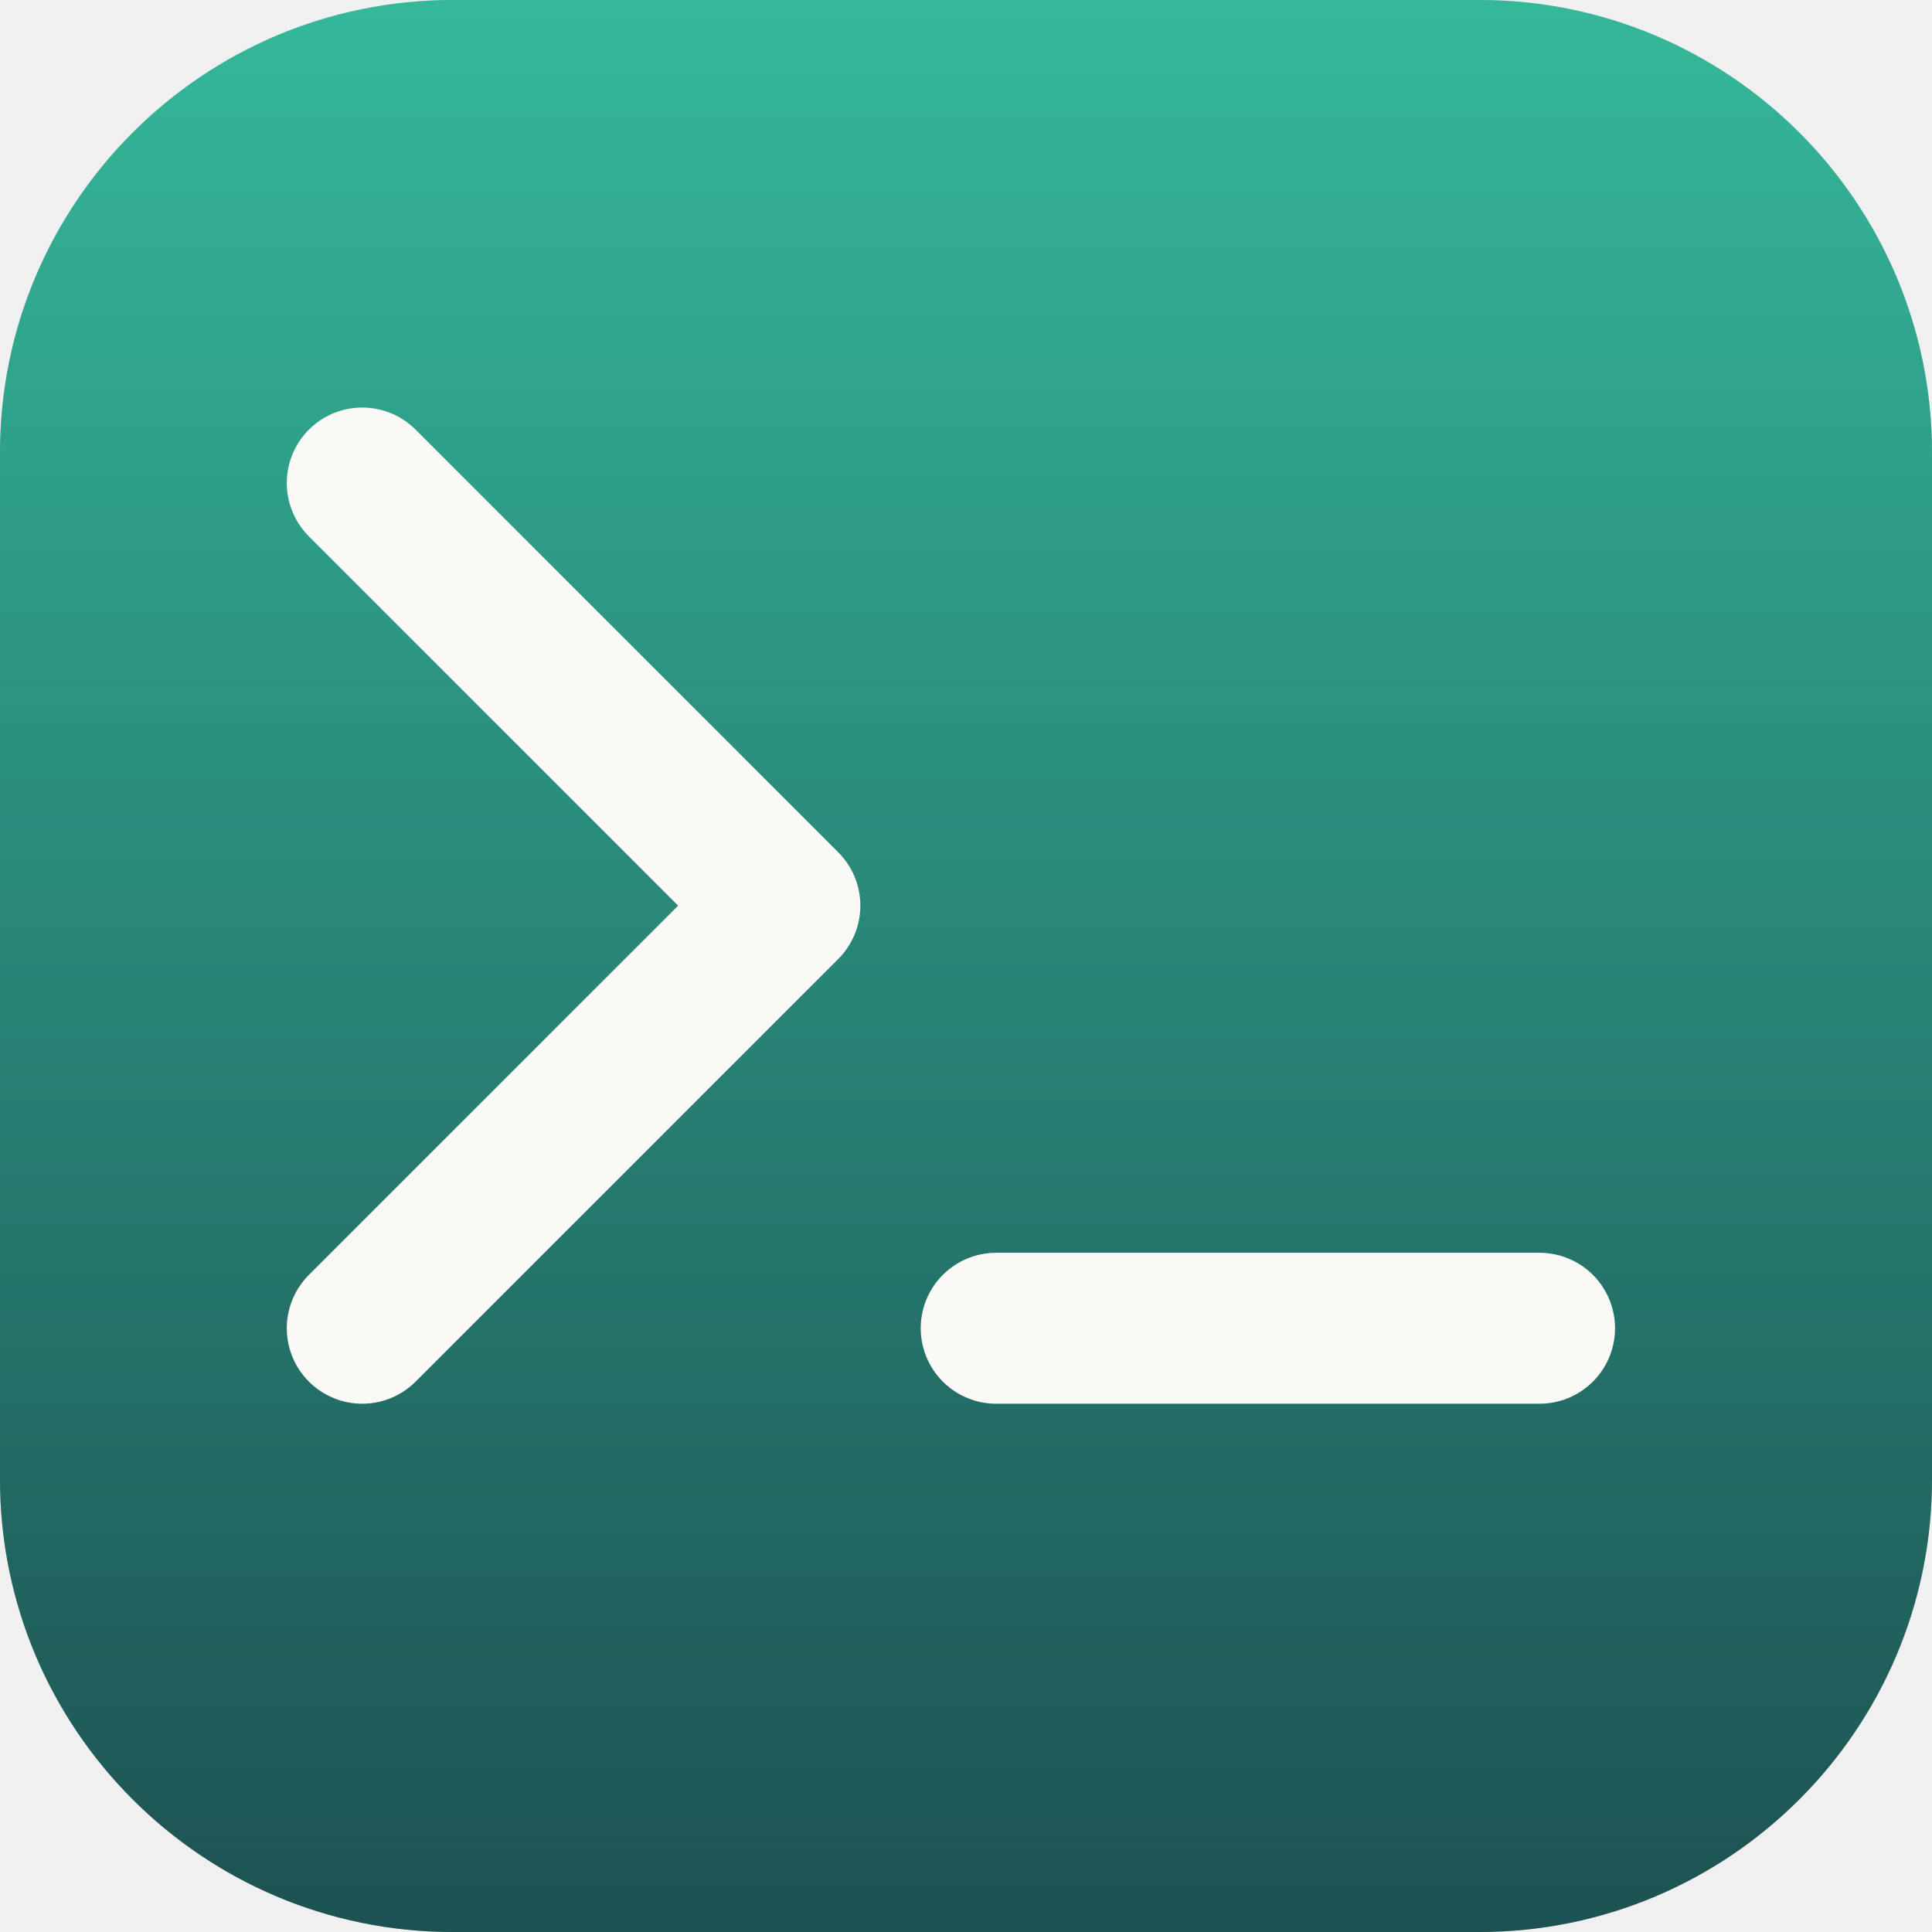
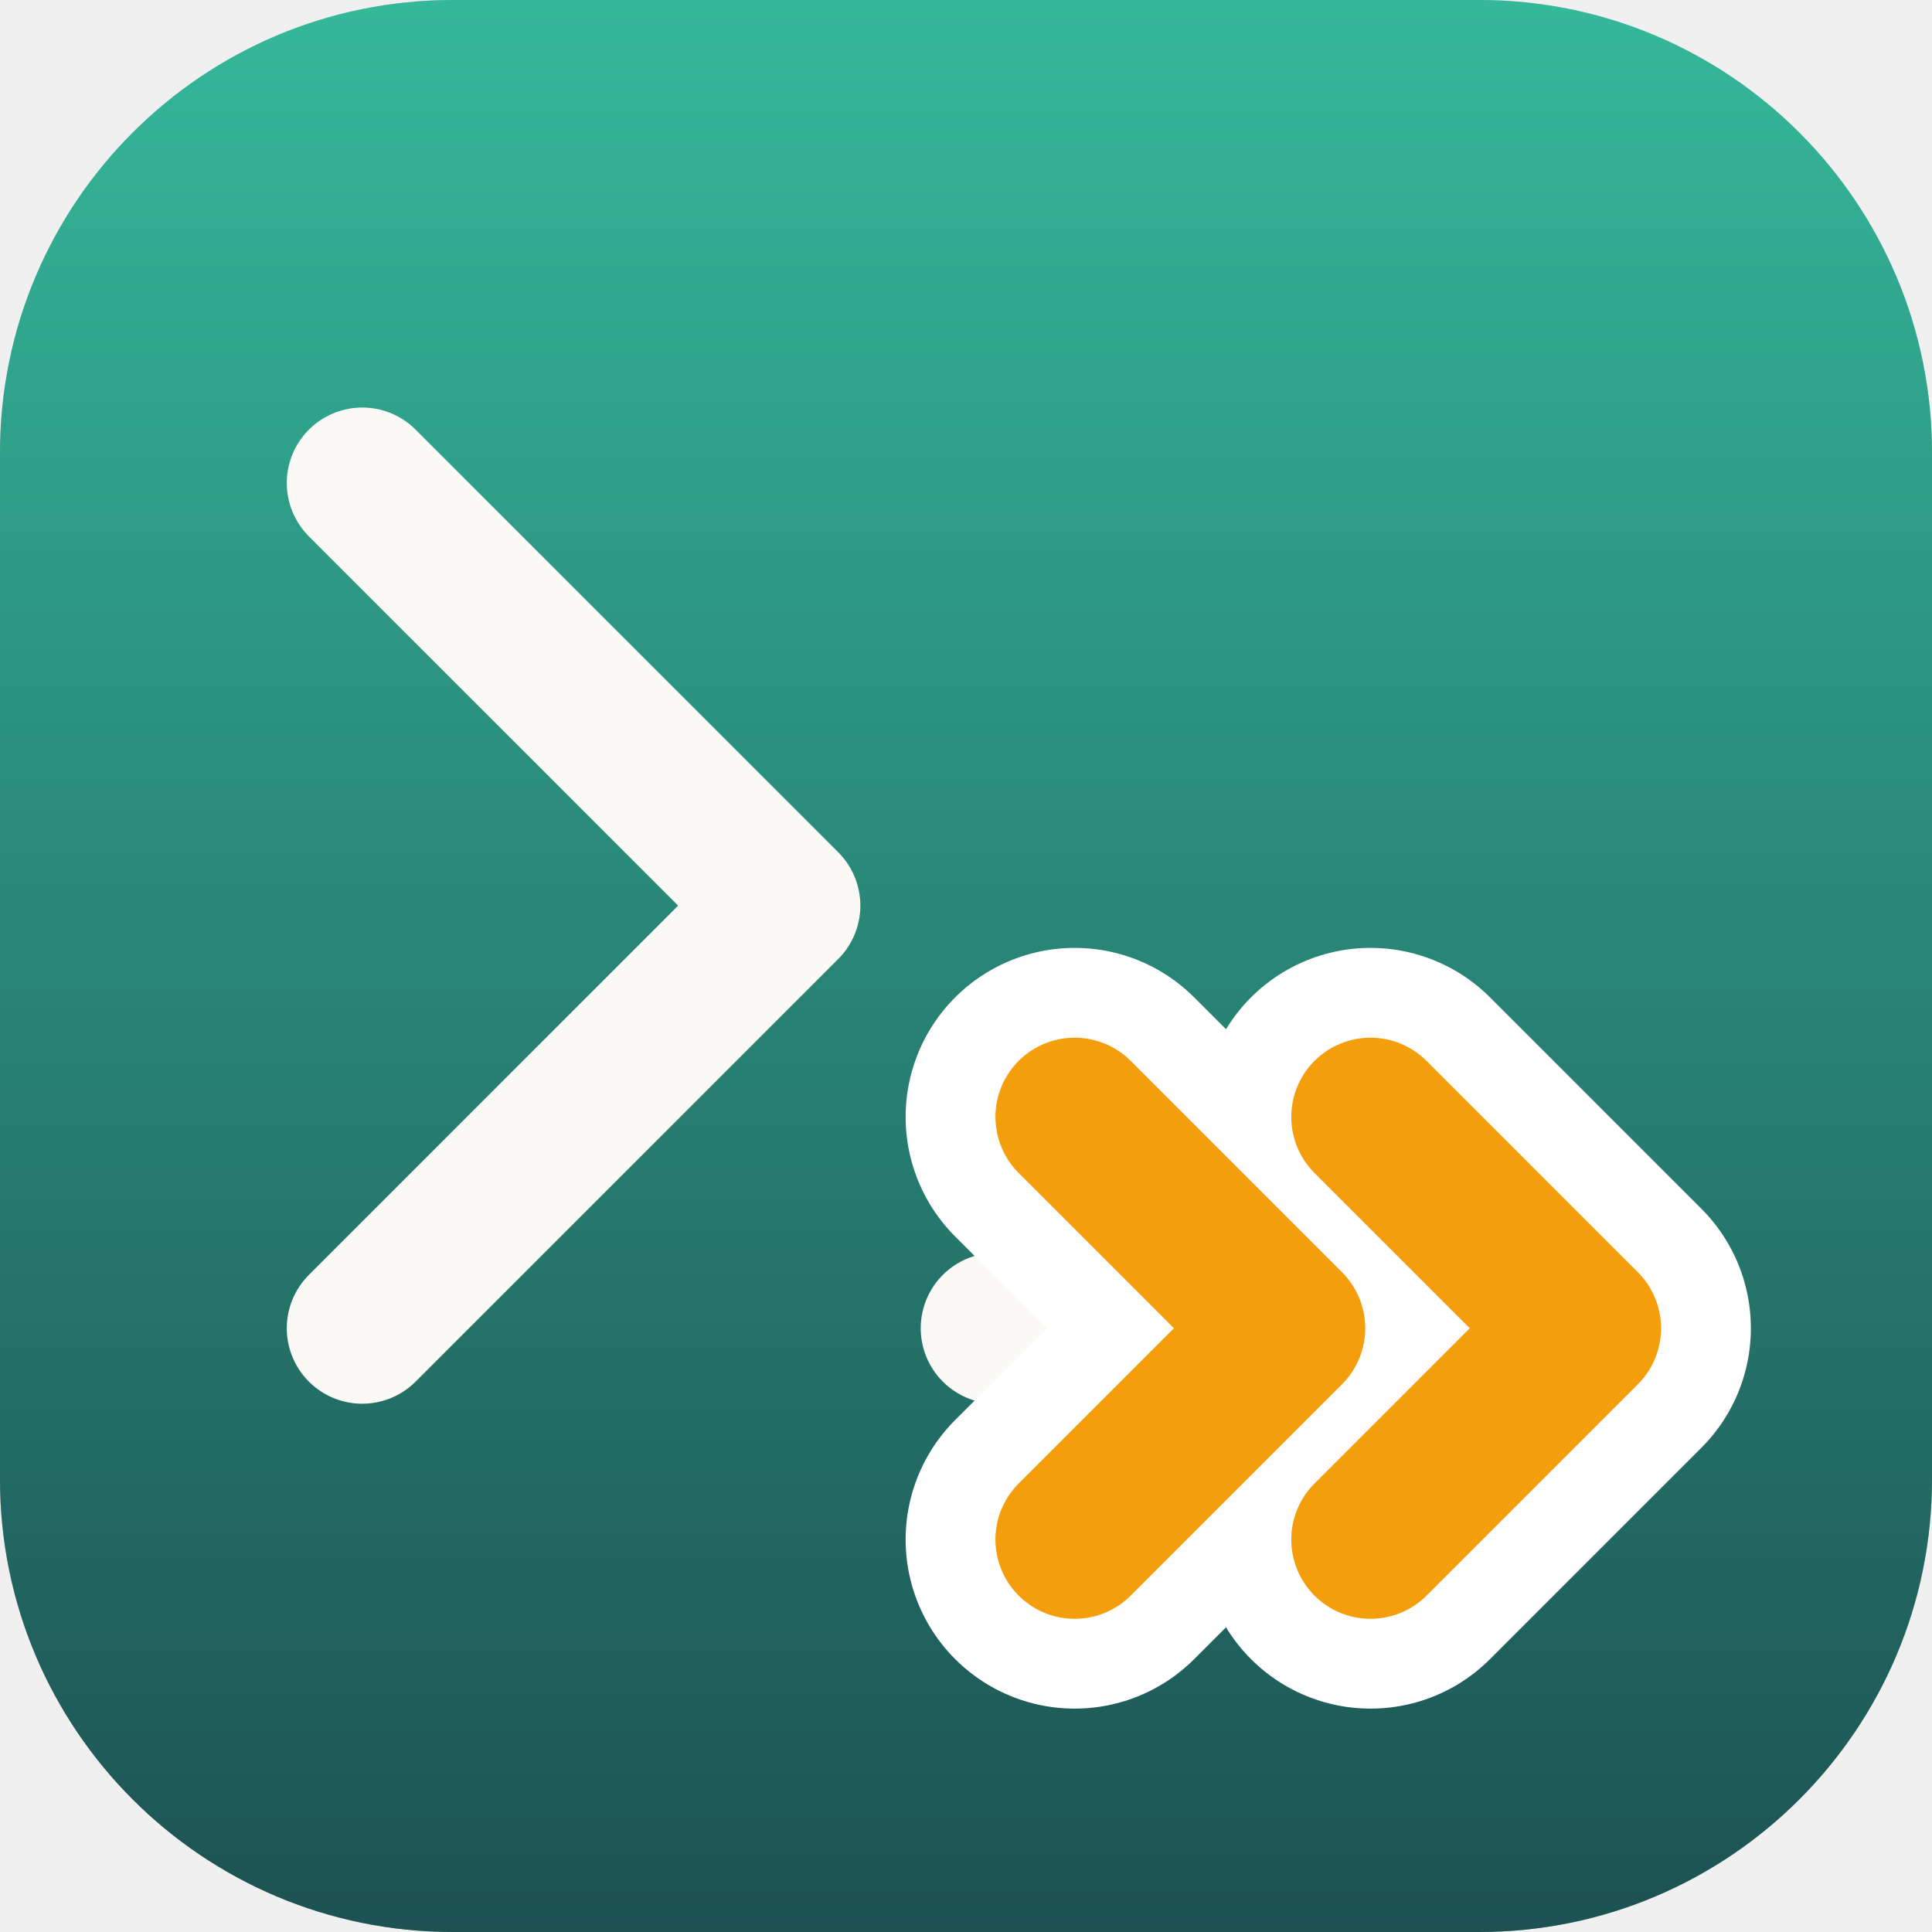
- <svg xmlns="http://www.w3.org/2000/svg" width="512" height="512" viewBox="0 0 128 128" fill="none">
+ <svg xmlns="http://www.w3.org/2000/svg" width="128" height="128" viewBox="0 0 128 128" fill="none">
  <defs>
    <linearGradient id="fleet" x1="52.5" y1="128" x2="52.5" y2="0" gradientUnits="userSpaceOnUse">
      <stop stop-color="#101b2b" />
      <stop offset="1" stop-color="#35b89a" />
    </linearGradient>
    <clipPath id="clip">
      <rect width="128" height="128" rx="30" fill="#fff" />
    </clipPath>
  </defs>
  <g clip-path="url(#clip)">
    <rect width="128" height="128" rx="30" fill="url(#fleet)" />
    <rect opacity="0.35" width="128" height="128" fill="#35b89a" />
    <path d="M24 32 L52 60 L24 88 M66 88 H102" fill="none" stroke="#FAF9F5" stroke-width="10" stroke-linecap="round" stroke-linejoin="round" />
  </g>
+   <g transform="translate(54.4,54.4) scale(2.8)" fill="none" stroke-linecap="round" stroke-linejoin="round">
+     <g stroke="#ffffff" stroke-width="8">
+       <path d="m6 17 5-5-5-5" />
+       <path d="m13 17 5-5-5-5" />
+     </g>
+     <g stroke="#F59E0B" stroke-width="3.75">
+       <path d="m6 17 5-5-5-5" />
+       <path d="m13 17 5-5-5-5" />
+     </g>
+   </g>
</svg>
